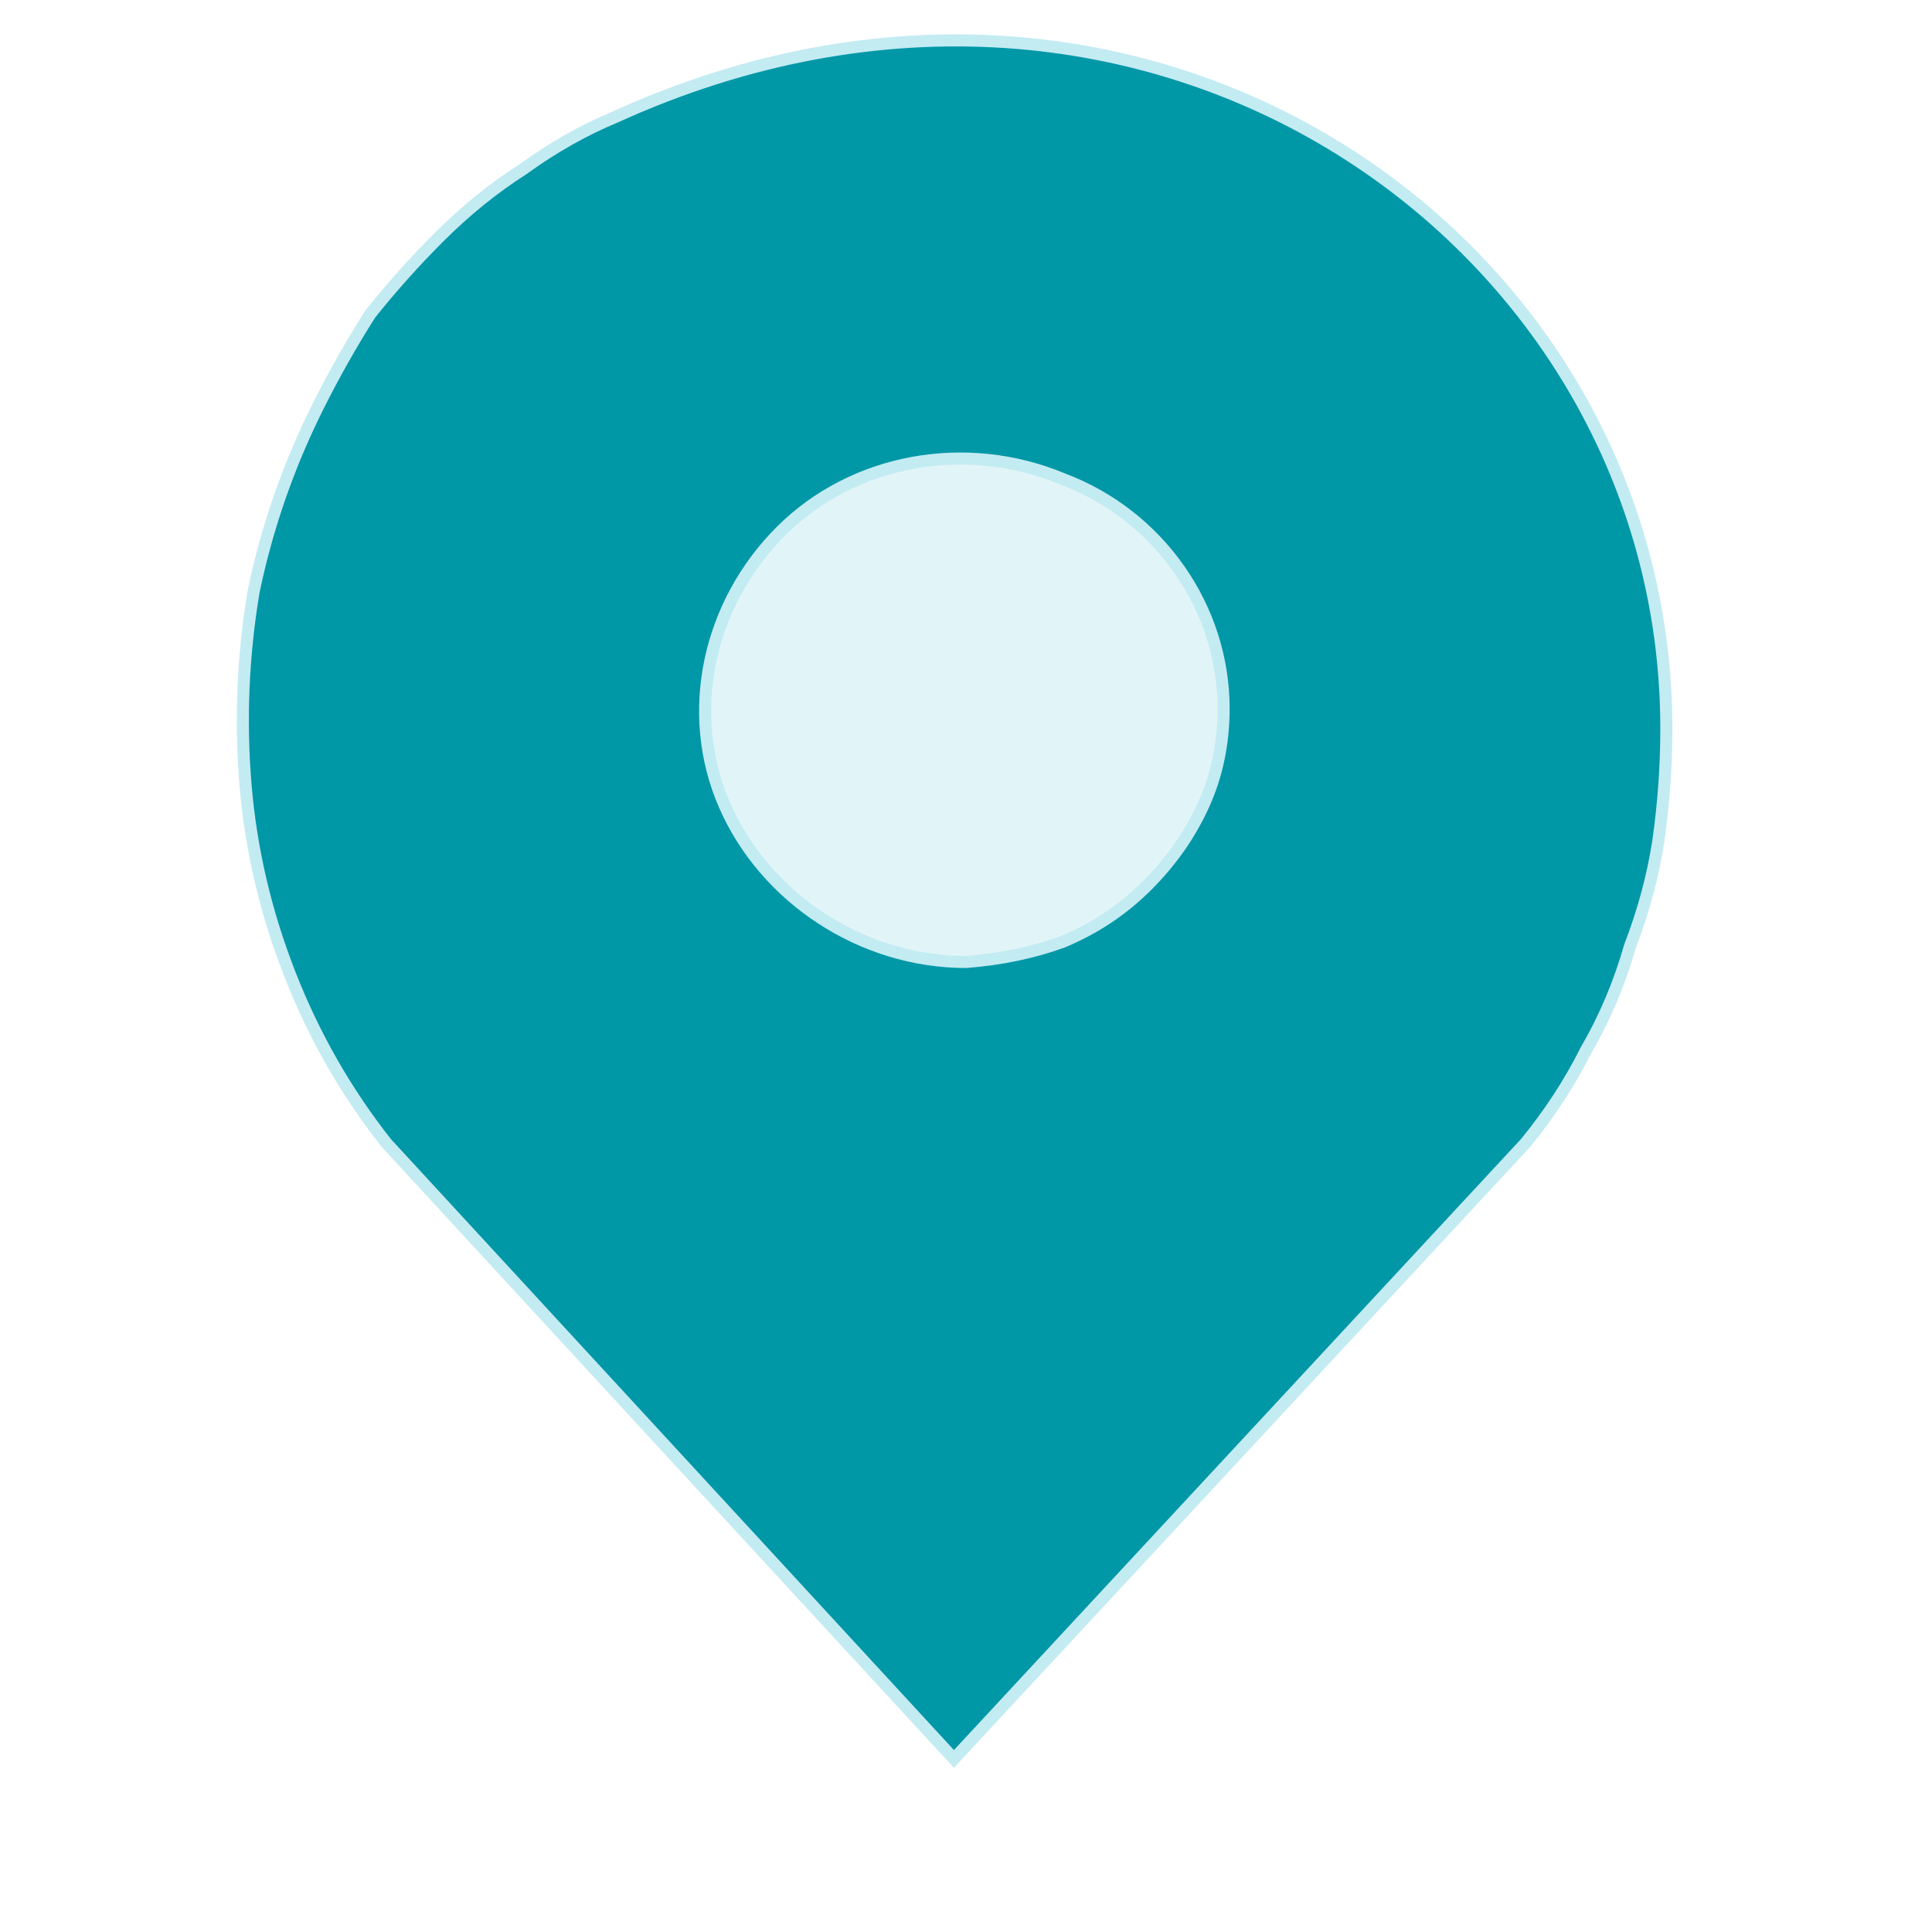
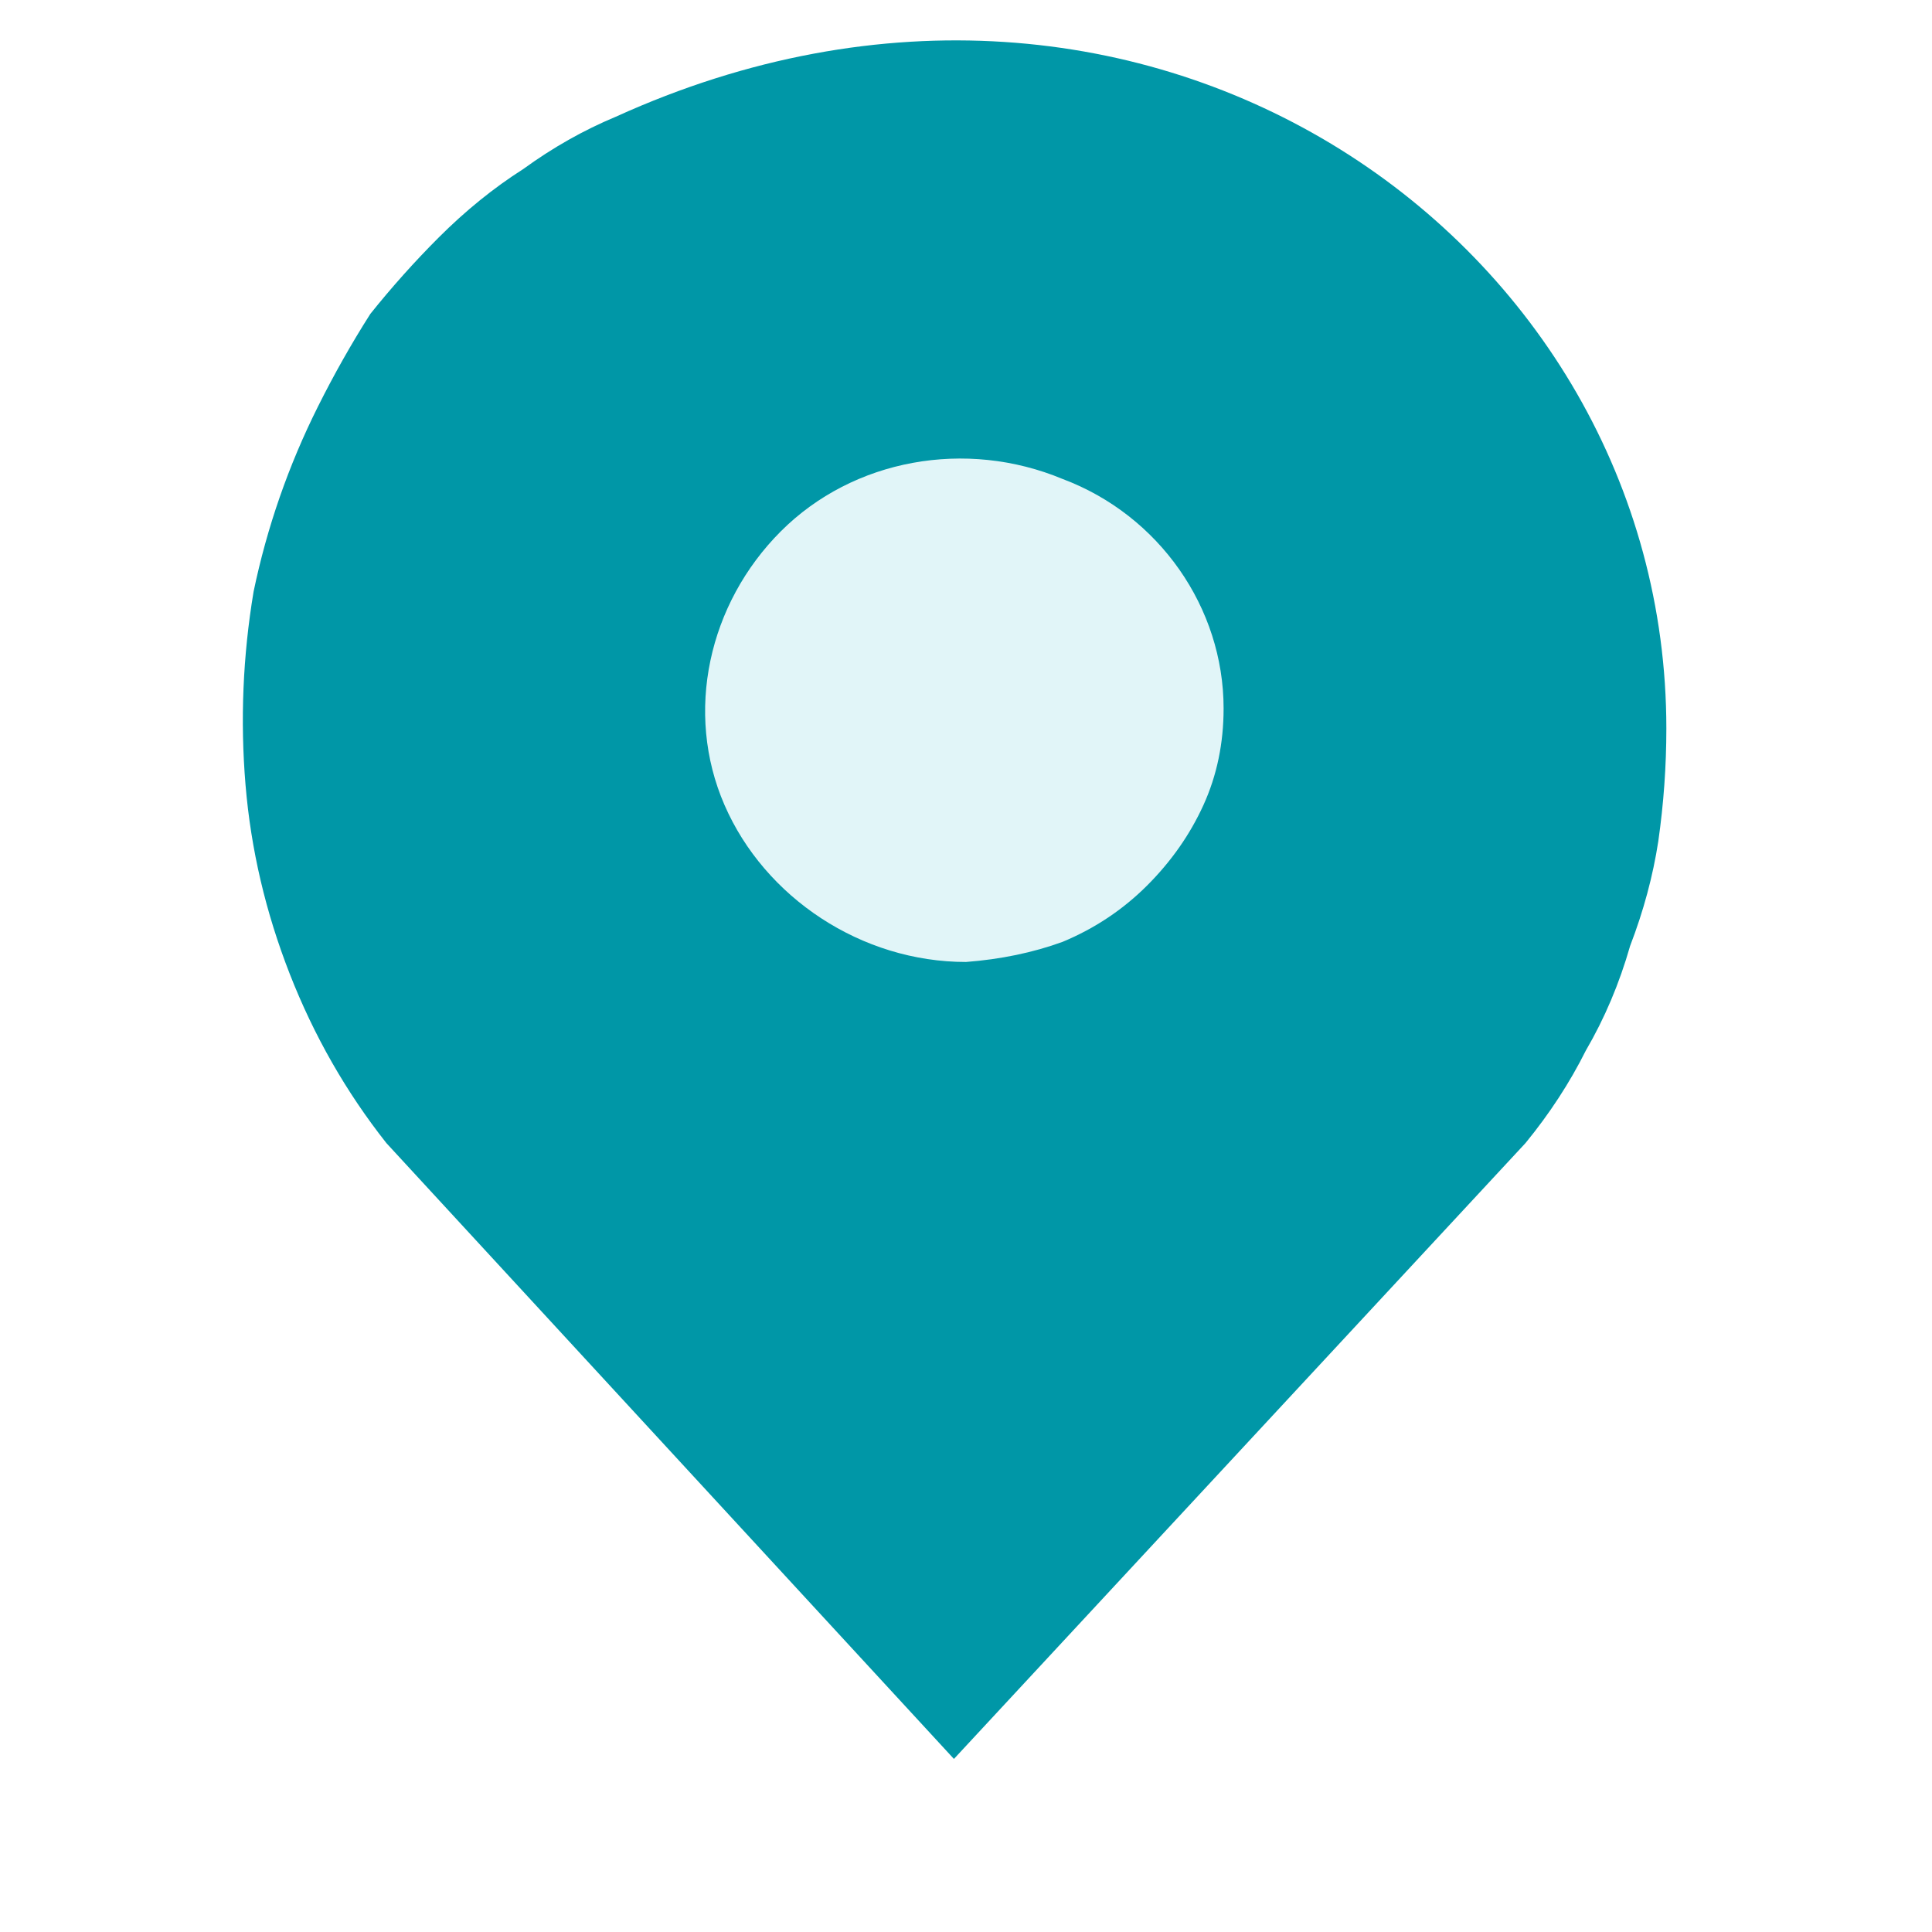
<svg xmlns="http://www.w3.org/2000/svg" version="1.2" viewBox="0 0 48 48" width="48" height="48">
  <defs>
    <filter x="-50%" y="-50%" width="200%" height="200%" id="f1">
      <feDropShadow dx="-1.8369701987210297e-16" dy="3" stdDeviation="0.417" flood-color="#000000" flood-opacity=".1" />
    </filter>
  </defs>
  <style>
		.s0 { opacity: .5;display: none;fill: #0097a7 } 
		.s1 { opacity: .5;fill: #c3ebf2 } 
		.s2 { opacity: .5;display: none;fill: #faddbc } 
		.s3 { display: none;fill: #8bdae6;stroke: #0097a7;stroke-miterlimit:100;stroke-width: .5 } 
- 		.s4 { fill: #0097a7;stroke: #c3ebf2;stroke-miterlimit:100;stroke-width: .3 } 
- 		.s5 { display: none;fill: #f69c46;stroke: #fadcbc;stroke-miterlimit:100;stroke-width: .3 } 
+ 		.s4 { fill: #0097a7;stroke: #c3ebf2;stroke-miterlimit:100;stroke-width: 0 } 
+ 		.s5 { display: none;fill: #f47d02;stroke: #fadcbc;stroke-miterlimit:100;stroke-width: .3 } 
		.s6 { display: none;filter: url(#f1);fill: none } 
	</style>
  <path fill-rule="evenodd" class="s0" d="m23.7 29.5c-6.1 0-11.1-4.9-11.1-10.9 0-6.1 5-11 11.1-11 6.2 0 11.2 4.9 11.2 11 0 6-5 10.9-11.2 10.9z" />
  <path id="Layer copy 2" fill-rule="evenodd" class="s1" d="m23.7 29.5c-6.1 0-11.1-4.9-11.1-10.9 0-6.1 5-11 11.1-11 6.2 0 11.2 4.9 11.2 11 0 6-5 10.9-11.2 10.9z" />
  <path id="Layer copy 4" fill-rule="evenodd" class="s2" d="m23.7 29.5c-6.1 0-11.1-4.9-11.1-10.9 0-6.1 5-11 11.1-11 6.2 0 11.2 4.9 11.2 11 0 6-5 10.9-11.2 10.9z" />
  <path fill-rule="evenodd" class="s3" d="m41.4 18.1q0 1.4-0.2 2.8-0.2 1.3-0.7 2.6-0.4 1.4-1.1 2.6-0.6 1.2-1.5 2.3l-14.2 15.3-14.1-15.3q-1.5-1.9-2.4-4.2-0.9-2.3-1.1-4.7-0.2-2.4 0.2-4.8 0.5-2.4 1.6-4.6 0.6-1.2 1.3-2.3 0.8-1 1.7-1.9 1-1 2.1-1.7 1.1-0.8 2.3-1.3c13.2-6 26.1 3.1 26.1 15.2zm-15 5.3q1.2-0.5 2.1-1.4 0.9-0.9 1.4-2 0.5-1.1 0.5-2.4c0-2.5-1.6-4.8-4-5.7-2.4-1-5.2-0.5-7 1.3-1.8 1.8-2.4 4.5-1.4 6.8 1 2.3 3.4 3.9 6 3.9q1.3-0.1 2.4-0.5z" />
  <path id="Layer copy" fill-rule="evenodd" class="s4" d="m41.4 18.1q0 1.4-0.2 2.8-0.2 1.3-0.7 2.6-0.4 1.4-1.1 2.6-0.6 1.2-1.5 2.3l-14.2 15.3-14.1-15.3q-1.5-1.9-2.4-4.2-0.9-2.3-1.1-4.7-0.2-2.4 0.2-4.8 0.5-2.4 1.6-4.6 0.6-1.2 1.3-2.3 0.8-1 1.7-1.9 1-1 2.1-1.7 1.1-0.8 2.3-1.3c13.2-6 26.1 3.1 26.1 15.2zm-15 5.3q1.2-0.5 2.1-1.4 0.9-0.9 1.4-2 0.5-1.1 0.5-2.4c0-2.5-1.6-4.8-4-5.7-2.4-1-5.2-0.5-7 1.3-1.8 1.8-2.4 4.5-1.4 6.8 1 2.3 3.4 3.9 6 3.9q1.3-0.1 2.4-0.5z" />
  <path id="Layer copy 3" fill-rule="evenodd" class="s5" d="m41.4 18.1q0 1.4-0.2 2.8-0.2 1.3-0.7 2.6-0.4 1.4-1.1 2.6-0.6 1.2-1.5 2.3l-14.2 15.3-14.1-15.3q-1.5-1.9-2.4-4.2-0.9-2.3-1.1-4.7-0.2-2.4 0.2-4.8 0.5-2.4 1.6-4.6 0.6-1.2 1.3-2.3 0.8-1 1.7-1.9 1-1 2.1-1.7 1.1-0.8 2.3-1.3c13.2-6 26.1 3.1 26.1 15.2zm-15 5.3q1.2-0.5 2.1-1.4 0.9-0.9 1.4-2 0.5-1.1 0.5-2.4c0-2.5-1.6-4.8-4-5.7-2.4-1-5.2-0.5-7 1.3-1.8 1.8-2.4 4.5-1.4 6.8 1 2.3 3.4 3.9 6 3.9q1.3-0.1 2.4-0.5z" />
  <path id="Layer copy 5" fill-rule="evenodd" class="s6" d="m41.4 18.1q0 1.4-0.2 2.8-0.2 1.3-0.7 2.6-0.4 1.4-1.1 2.6-0.6 1.2-1.5 2.3l-14.2 15.3-14.1-15.3q-1.5-1.9-2.4-4.2-0.9-2.3-1.1-4.7-0.2-2.4 0.2-4.8 0.5-2.4 1.6-4.6 0.6-1.2 1.3-2.3 0.8-1 1.7-1.9 1-1 2.1-1.7 1.1-0.8 2.3-1.3c13.2-6 26.1 3.1 26.1 15.2zm-15 5.3q1.2-0.5 2.1-1.4 0.9-0.9 1.4-2 0.5-1.1 0.5-2.4c0-2.5-1.6-4.8-4-5.7-2.4-1-5.2-0.5-7 1.3-1.8 1.8-2.4 4.5-1.4 6.8 1 2.3 3.4 3.9 6 3.9q1.3-0.1 2.4-0.5z" />
</svg>
